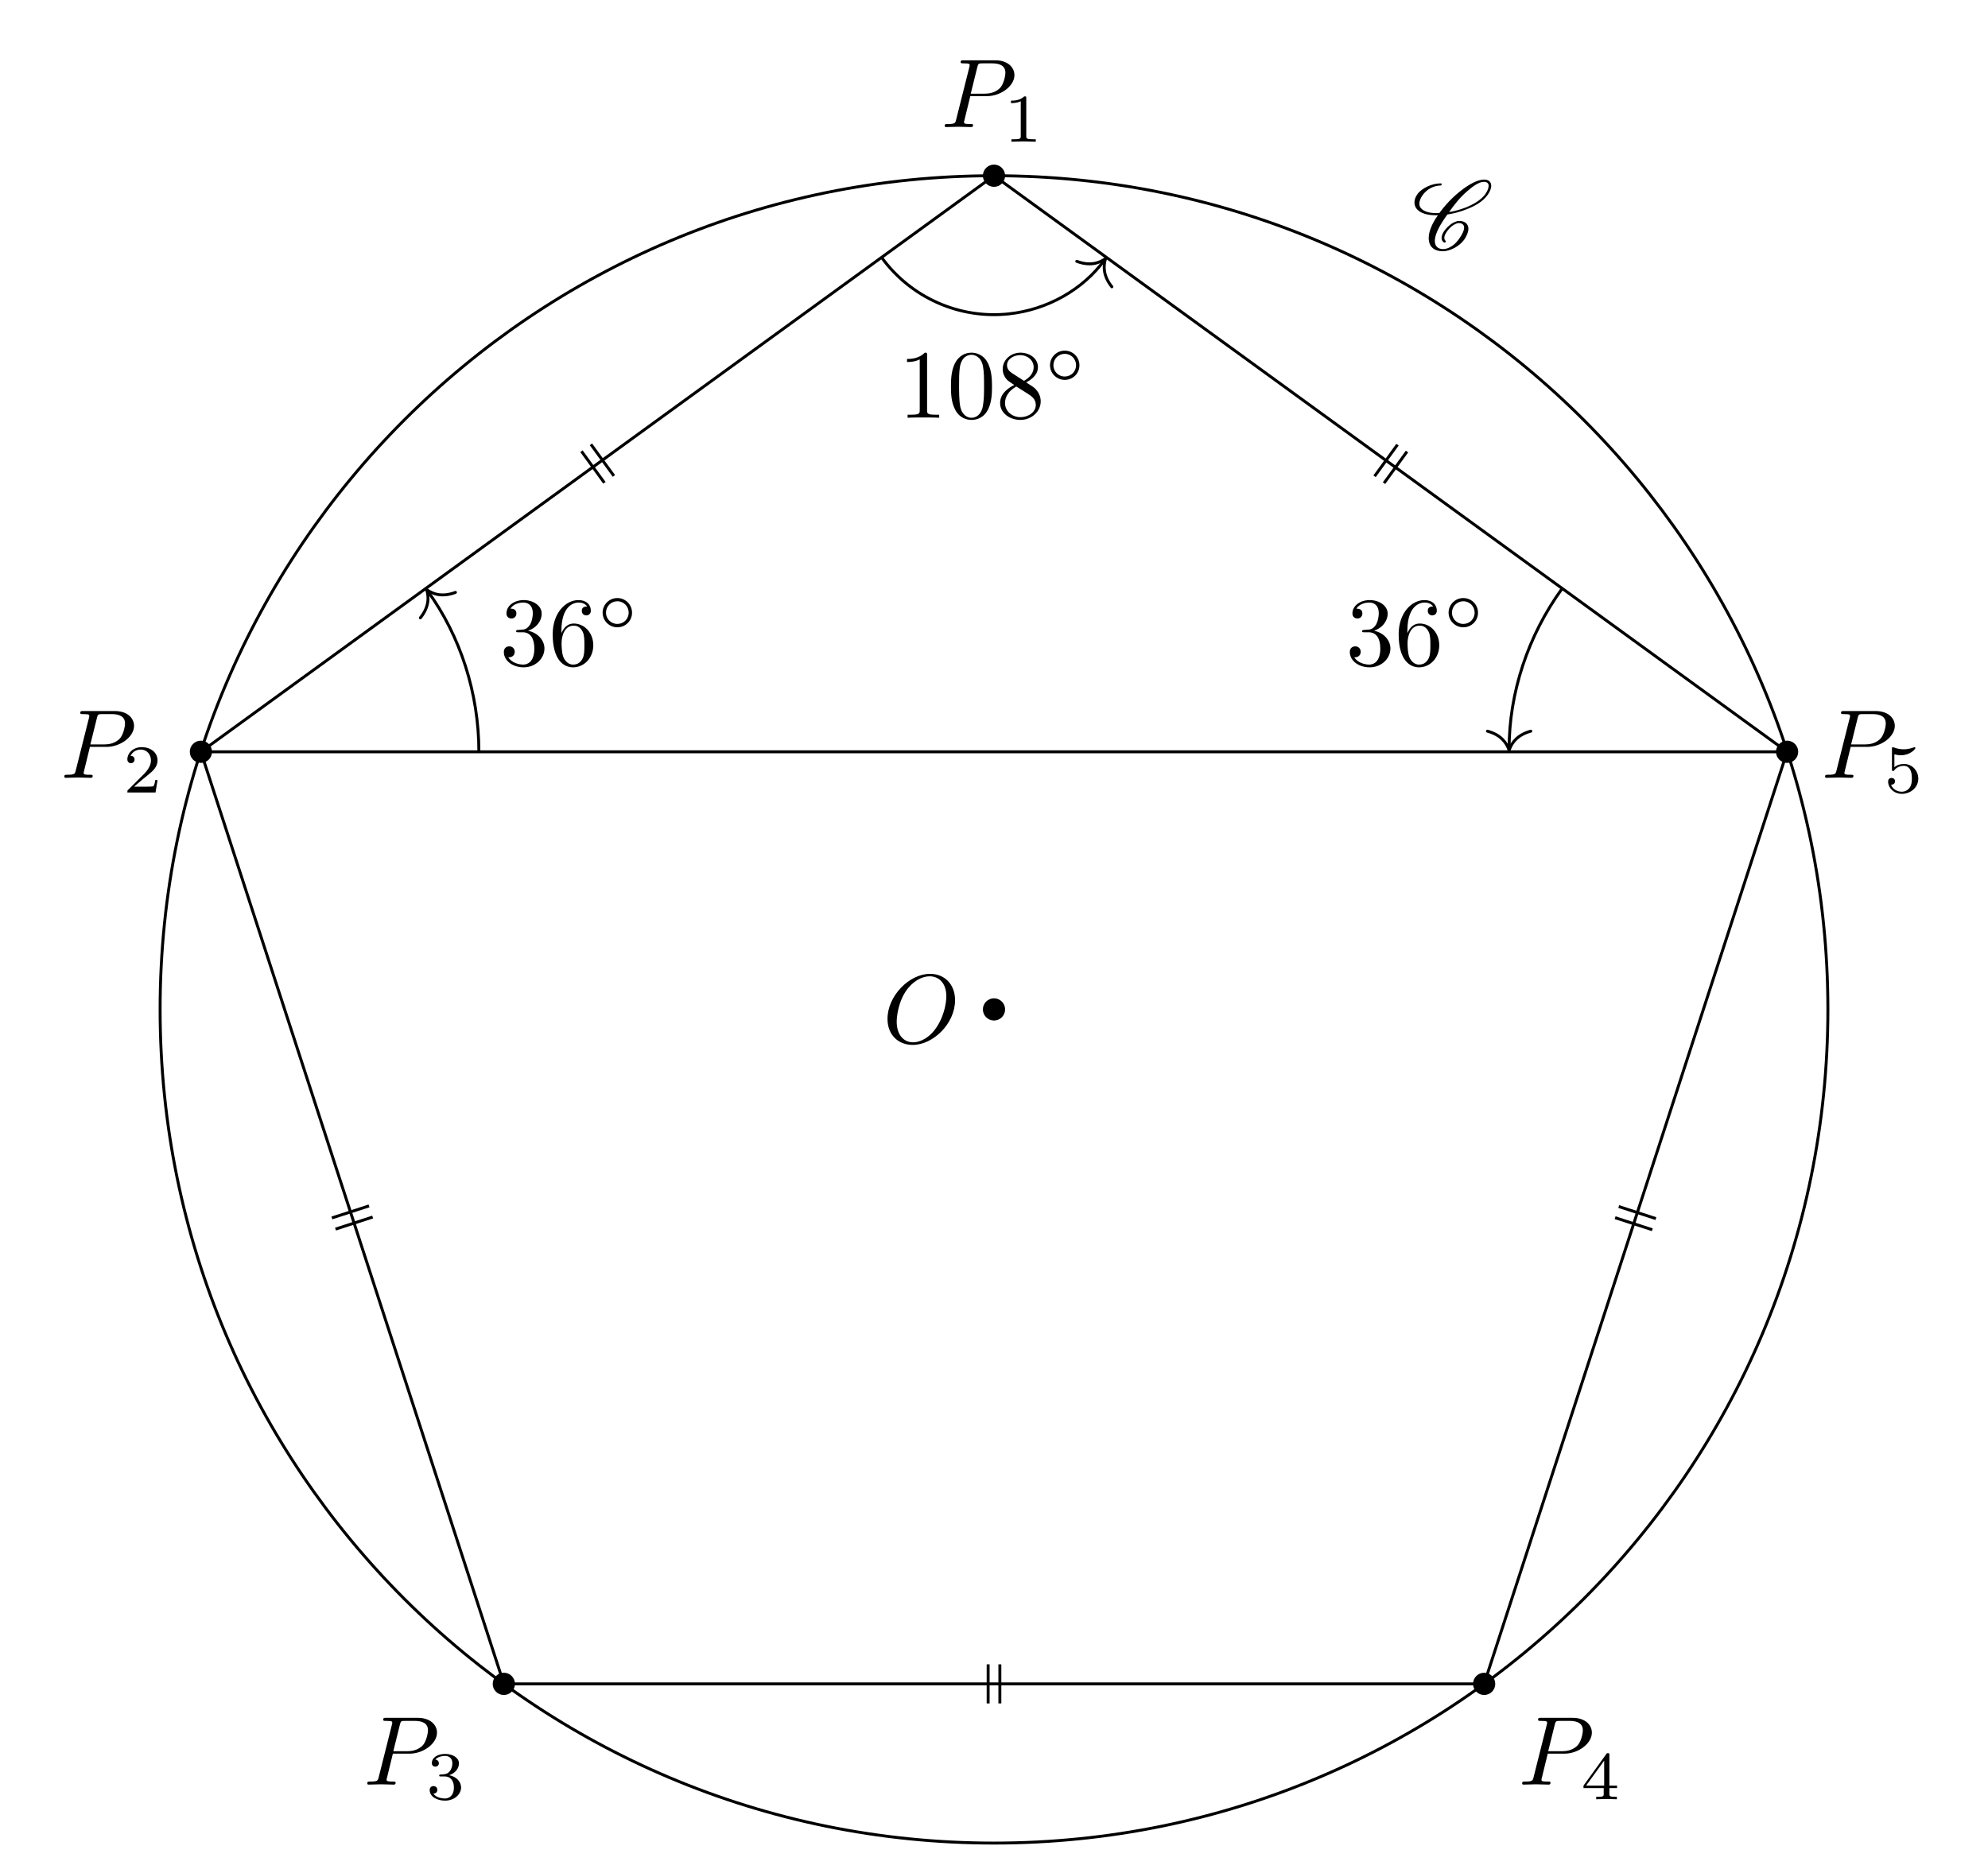
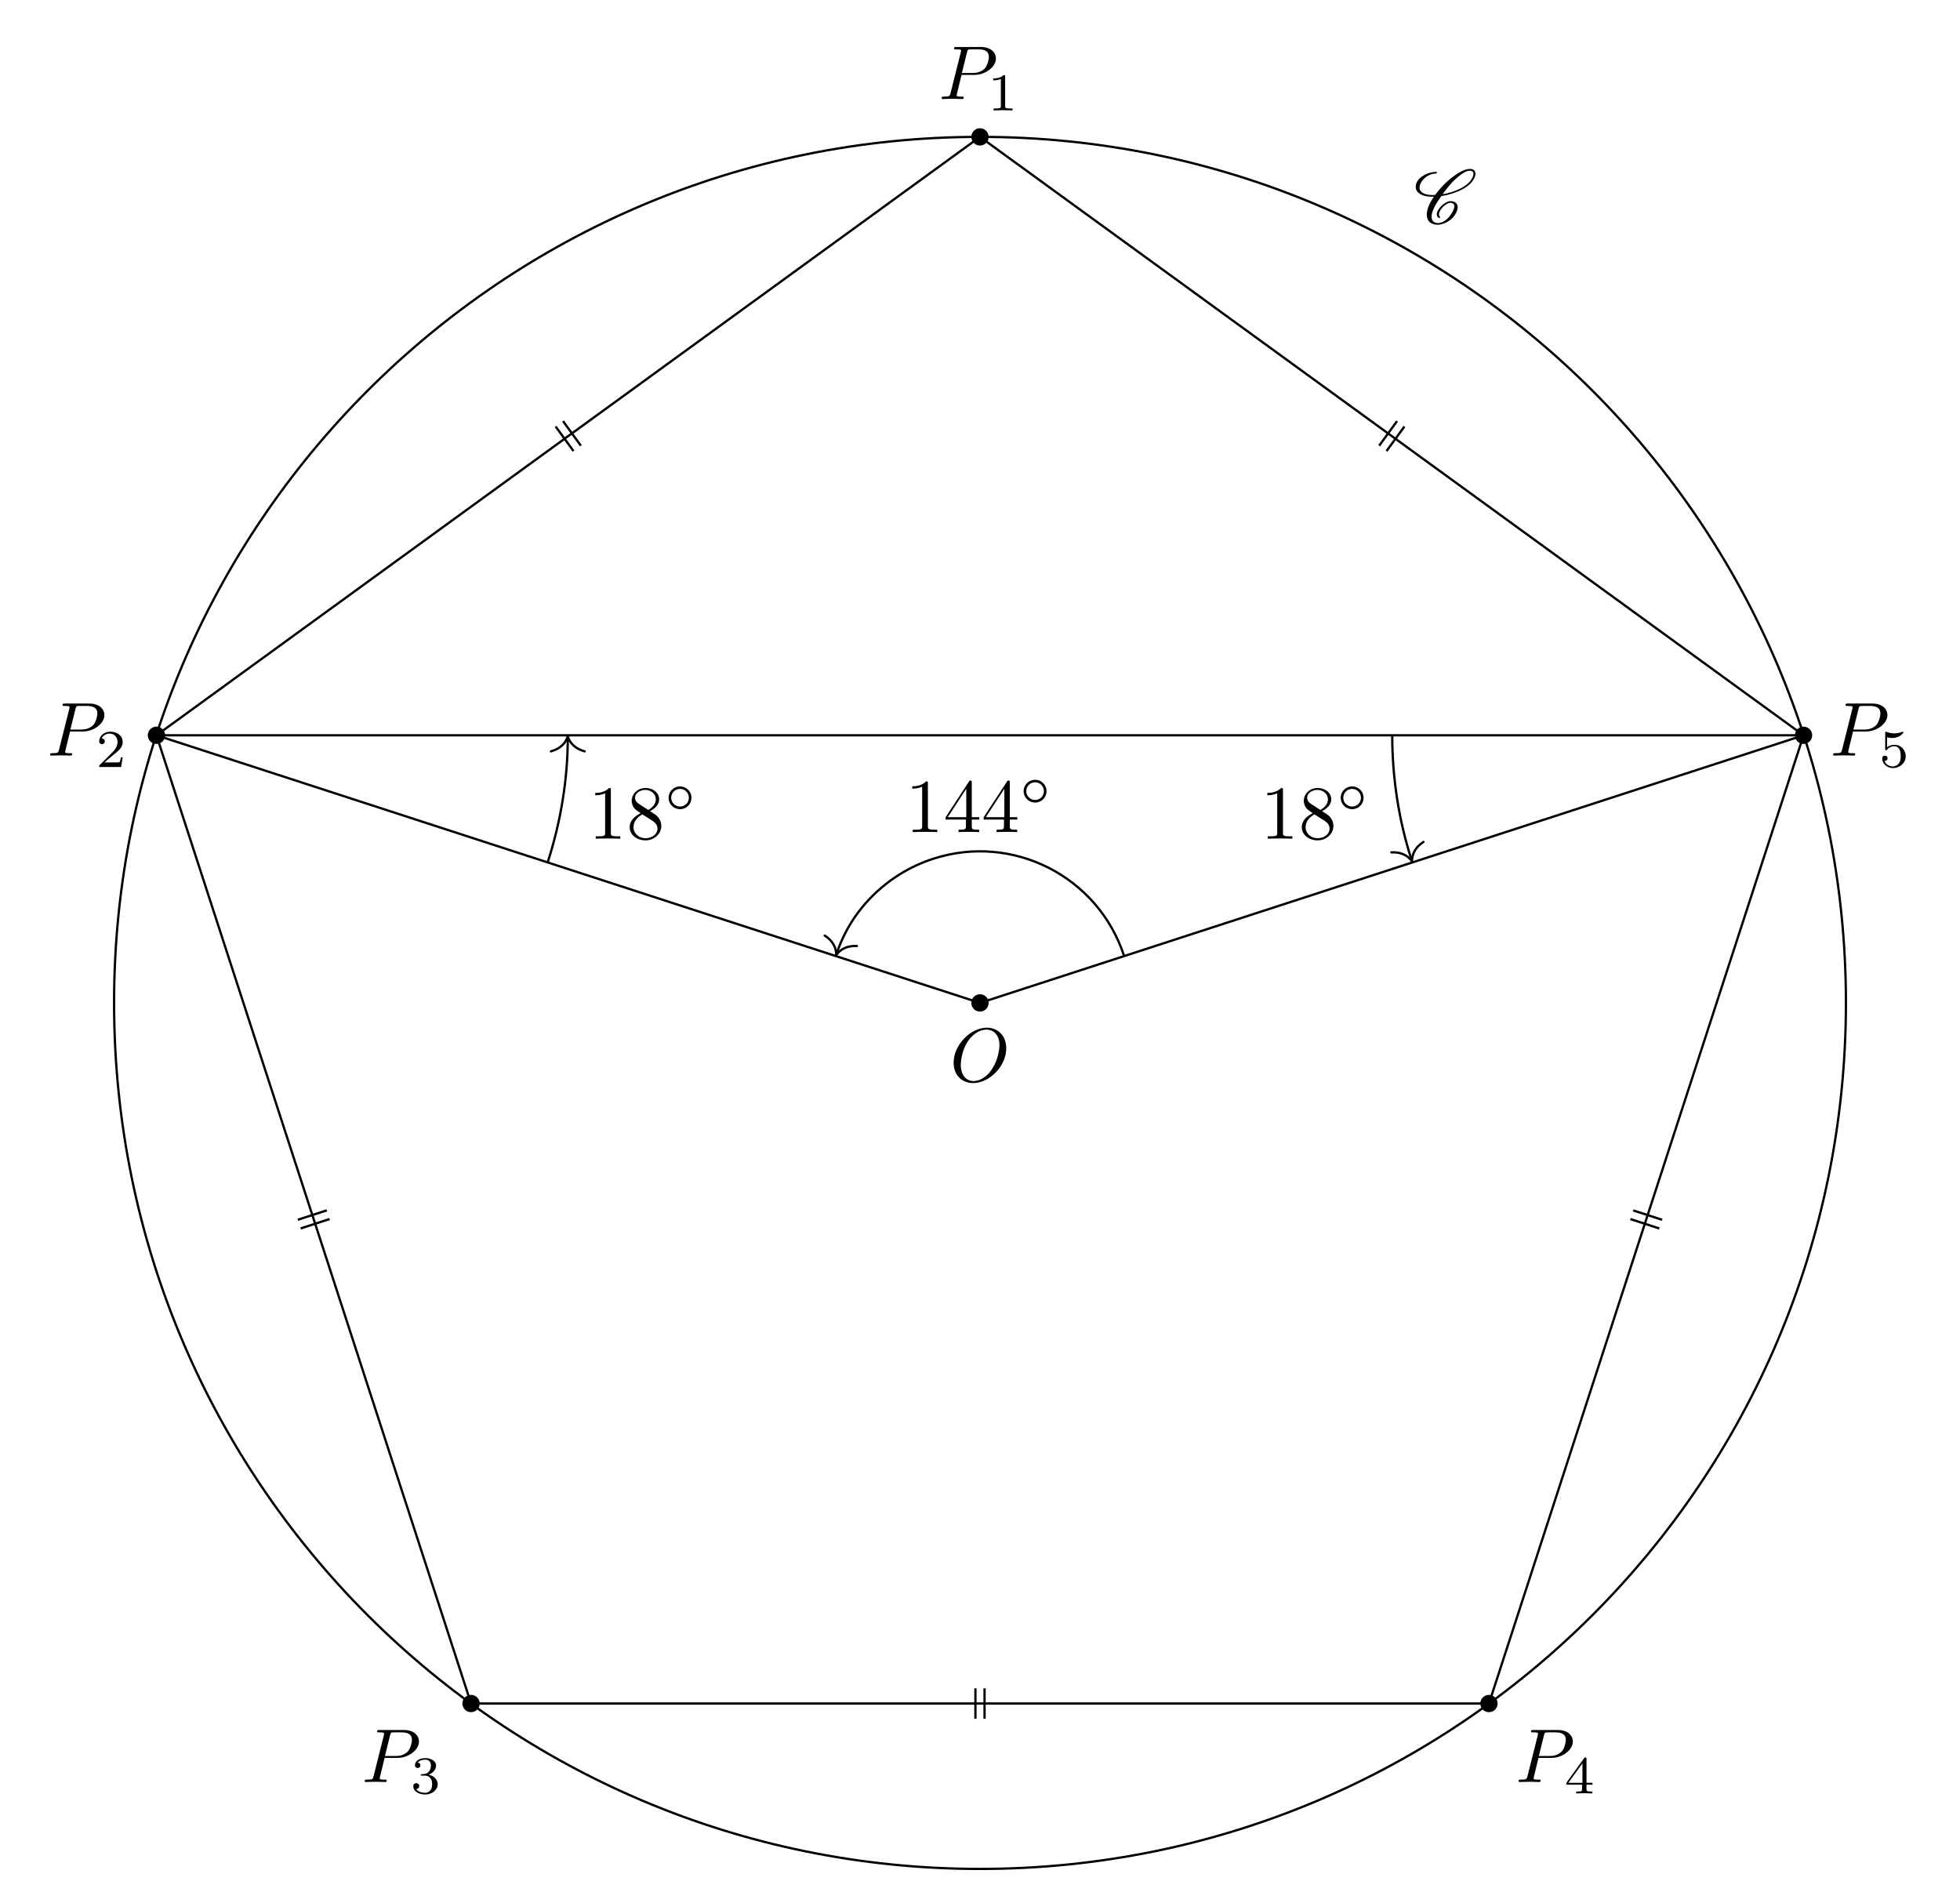
- <svg xmlns="http://www.w3.org/2000/svg" xmlns:xlink="http://www.w3.org/1999/xlink" width="202.734pt" height="190.988pt" viewBox="0 0 202.734 190.988">
+ <svg xmlns="http://www.w3.org/2000/svg" xmlns:xlink="http://www.w3.org/1999/xlink" width="256.652pt" height="247.681pt" viewBox="0 0 256.652 247.681">
  <defs>
    <g>
      <g id="glyph-0-0">
        <path d="M 7.375 -4.344 C 7.375 -5.953 6.312 -7.031 4.828 -7.031 C 2.688 -7.031 0.484 -4.766 0.484 -2.438 C 0.484 -0.781 1.609 0.219 3.047 0.219 C 5.156 0.219 7.375 -1.969 7.375 -4.344 Z M 3.094 -0.047 C 2.109 -0.047 1.422 -0.844 1.422 -2.156 C 1.422 -2.609 1.562 -4.062 2.328 -5.219 C 3.016 -6.266 3.984 -6.781 4.781 -6.781 C 5.594 -6.781 6.484 -6.219 6.484 -4.734 C 6.484 -4.016 6.219 -2.469 5.234 -1.234 C 4.75 -0.625 3.938 -0.047 3.094 -0.047 Z M 3.094 -0.047 " />
      </g>
      <g id="glyph-0-1">
        <path d="M 3.016 -3.156 L 4.719 -3.156 C 6.125 -3.156 7.516 -4.188 7.516 -5.297 C 7.516 -6.078 6.859 -6.812 5.547 -6.812 L 2.328 -6.812 C 2.141 -6.812 2.031 -6.812 2.031 -6.625 C 2.031 -6.5 2.109 -6.5 2.312 -6.5 C 2.438 -6.5 2.625 -6.484 2.734 -6.484 C 2.906 -6.453 2.953 -6.438 2.953 -6.312 C 2.953 -6.281 2.953 -6.25 2.922 -6.125 L 1.578 -0.781 C 1.484 -0.391 1.469 -0.312 0.672 -0.312 C 0.516 -0.312 0.406 -0.312 0.406 -0.125 C 0.406 0 0.516 0 0.547 0 C 0.828 0 1.531 -0.031 1.812 -0.031 C 2.031 -0.031 2.25 -0.016 2.453 -0.016 C 2.672 -0.016 2.891 0 3.094 0 C 3.172 0 3.297 0 3.297 -0.203 C 3.297 -0.312 3.203 -0.312 3.016 -0.312 C 2.656 -0.312 2.375 -0.312 2.375 -0.484 C 2.375 -0.547 2.391 -0.594 2.406 -0.656 Z M 3.734 -6.125 C 3.828 -6.469 3.844 -6.5 4.281 -6.5 L 5.234 -6.5 C 6.062 -6.5 6.594 -6.234 6.594 -5.547 C 6.594 -5.156 6.391 -4.297 6 -3.938 C 5.5 -3.484 4.906 -3.406 4.469 -3.406 L 3.062 -3.406 Z M 3.734 -6.125 " />
      </g>
      <g id="glyph-1-0">
        <path d="M 2.328 -4.438 C 2.328 -4.625 2.328 -4.625 2.125 -4.625 C 1.672 -4.188 1.047 -4.188 0.766 -4.188 L 0.766 -3.938 C 0.922 -3.938 1.391 -3.938 1.766 -4.125 L 1.766 -0.578 C 1.766 -0.344 1.766 -0.25 1.078 -0.25 L 0.812 -0.25 L 0.812 0 C 0.938 0 1.797 -0.031 2.047 -0.031 C 2.266 -0.031 3.141 0 3.297 0 L 3.297 -0.25 L 3.031 -0.25 C 2.328 -0.25 2.328 -0.344 2.328 -0.578 Z M 2.328 -4.438 " />
      </g>
      <g id="glyph-1-1">
        <path d="M 3.516 -1.266 L 3.281 -1.266 C 3.266 -1.109 3.188 -0.703 3.094 -0.641 C 3.047 -0.594 2.516 -0.594 2.406 -0.594 L 1.125 -0.594 C 1.859 -1.234 2.109 -1.438 2.516 -1.766 C 3.031 -2.172 3.516 -2.609 3.516 -3.266 C 3.516 -4.109 2.781 -4.625 1.891 -4.625 C 1.031 -4.625 0.438 -4.016 0.438 -3.375 C 0.438 -3.031 0.734 -2.984 0.812 -2.984 C 0.969 -2.984 1.172 -3.109 1.172 -3.359 C 1.172 -3.484 1.125 -3.734 0.766 -3.734 C 0.984 -4.219 1.453 -4.375 1.781 -4.375 C 2.484 -4.375 2.844 -3.828 2.844 -3.266 C 2.844 -2.656 2.406 -2.188 2.188 -1.938 L 0.516 -0.266 C 0.438 -0.203 0.438 -0.188 0.438 0 L 3.312 0 Z M 3.516 -1.266 " />
      </g>
      <g id="glyph-1-2">
        <path d="M 1.906 -2.328 C 2.453 -2.328 2.844 -1.953 2.844 -1.203 C 2.844 -0.344 2.328 -0.078 1.938 -0.078 C 1.656 -0.078 1.031 -0.156 0.75 -0.578 C 1.078 -0.578 1.156 -0.812 1.156 -0.969 C 1.156 -1.188 0.984 -1.344 0.766 -1.344 C 0.578 -1.344 0.375 -1.219 0.375 -0.938 C 0.375 -0.281 1.094 0.141 1.938 0.141 C 2.906 0.141 3.578 -0.516 3.578 -1.203 C 3.578 -1.75 3.141 -2.297 2.375 -2.453 C 3.094 -2.719 3.359 -3.234 3.359 -3.672 C 3.359 -4.219 2.734 -4.625 1.953 -4.625 C 1.188 -4.625 0.594 -4.25 0.594 -3.688 C 0.594 -3.453 0.75 -3.328 0.953 -3.328 C 1.172 -3.328 1.312 -3.484 1.312 -3.672 C 1.312 -3.875 1.172 -4.031 0.953 -4.047 C 1.203 -4.344 1.672 -4.422 1.938 -4.422 C 2.25 -4.422 2.688 -4.266 2.688 -3.672 C 2.688 -3.375 2.594 -3.047 2.406 -2.844 C 2.188 -2.578 1.984 -2.562 1.641 -2.531 C 1.469 -2.516 1.453 -2.516 1.422 -2.516 C 1.406 -2.516 1.344 -2.5 1.344 -2.422 C 1.344 -2.328 1.406 -2.328 1.531 -2.328 Z M 1.906 -2.328 " />
      </g>
      <g id="glyph-1-3">
        <path d="M 3.688 -1.141 L 3.688 -1.391 L 2.906 -1.391 L 2.906 -4.5 C 2.906 -4.641 2.906 -4.703 2.766 -4.703 C 2.672 -4.703 2.641 -4.703 2.578 -4.594 L 0.266 -1.391 L 0.266 -1.141 L 2.328 -1.141 L 2.328 -0.578 C 2.328 -0.328 2.328 -0.25 1.75 -0.25 L 1.562 -0.25 L 1.562 0 C 1.922 -0.016 2.359 -0.031 2.609 -0.031 C 2.875 -0.031 3.312 -0.016 3.672 0 L 3.672 -0.25 L 3.484 -0.25 C 2.906 -0.25 2.906 -0.328 2.906 -0.578 L 2.906 -1.141 Z M 2.375 -3.938 L 2.375 -1.391 L 0.531 -1.391 Z M 2.375 -3.938 " />
      </g>
      <g id="glyph-1-4">
        <path d="M 1.078 -3.891 C 1.438 -3.797 1.641 -3.797 1.75 -3.797 C 2.672 -3.797 3.219 -4.422 3.219 -4.531 C 3.219 -4.609 3.172 -4.625 3.141 -4.625 C 3.125 -4.625 3.109 -4.625 3.078 -4.609 C 2.906 -4.547 2.547 -4.406 2.031 -4.406 C 1.828 -4.406 1.469 -4.422 1.016 -4.594 C 0.938 -4.625 0.922 -4.625 0.922 -4.625 C 0.828 -4.625 0.828 -4.547 0.828 -4.438 L 0.828 -2.391 C 0.828 -2.266 0.828 -2.188 0.938 -2.188 C 1 -2.188 1.016 -2.188 1.078 -2.281 C 1.375 -2.656 1.812 -2.719 2.047 -2.719 C 2.469 -2.719 2.656 -2.391 2.688 -2.328 C 2.812 -2.094 2.859 -1.828 2.859 -1.422 C 2.859 -1.219 2.859 -0.812 2.641 -0.5 C 2.469 -0.25 2.172 -0.078 1.828 -0.078 C 1.375 -0.078 0.906 -0.328 0.734 -0.797 C 1 -0.781 1.141 -0.953 1.141 -1.141 C 1.141 -1.438 0.875 -1.484 0.781 -1.484 C 0.781 -1.484 0.438 -1.484 0.438 -1.109 C 0.438 -0.484 1.016 0.141 1.844 0.141 C 2.734 0.141 3.516 -0.516 3.516 -1.406 C 3.516 -2.188 2.922 -2.906 2.062 -2.906 C 1.75 -2.906 1.391 -2.844 1.078 -2.578 Z M 1.078 -3.891 " />
      </g>
      <g id="glyph-2-0">
        <path d="M 3.438 -0.875 C 3.359 -0.953 3.312 -1.047 3.312 -1.172 C 3.312 -1.328 3.375 -1.547 3.547 -1.781 C 3.703 -2.016 3.906 -2.25 4.172 -2.438 C 4.391 -2.578 4.609 -2.688 4.781 -2.688 C 5.125 -2.688 5.312 -2.516 5.328 -2.266 L 5.328 -2.219 C 5.328 -1.906 5.125 -1.516 4.828 -1.094 C 4.625 -0.812 4.391 -0.531 4.062 -0.328 C 3.766 -0.125 3.438 -0.031 3.203 -0.031 C 2.609 -0.031 2.344 -0.375 2.344 -0.859 L 2.344 -0.969 C 2.406 -1.719 2.969 -2.656 3.625 -3.562 C 4.234 -3.656 4.891 -3.812 5.578 -4.094 C 6.375 -4.391 7.25 -4.875 7.719 -5.547 C 7.953 -5.875 8.094 -6.203 8.094 -6.484 C 8.094 -6.531 8.094 -6.578 8.078 -6.625 C 8.031 -6.938 7.766 -7.125 7.375 -7.125 C 6.703 -7.125 5.828 -6.625 5.094 -6.062 C 4.172 -5.359 3.406 -4.531 2.812 -3.719 C 2.703 -3.703 2.594 -3.703 2.484 -3.703 C 1.766 -3.703 1.172 -3.875 0.891 -4.25 C 0.812 -4.359 0.766 -4.5 0.766 -4.672 C 0.766 -4.922 0.875 -5.219 1.094 -5.531 C 1.281 -5.797 1.562 -6.062 1.875 -6.234 C 2.25 -6.438 2.625 -6.516 2.938 -6.516 C 2.953 -6.516 2.984 -6.531 3 -6.547 C 3.016 -6.594 3.047 -6.625 3.047 -6.656 C 3.047 -6.703 3.016 -6.734 2.969 -6.734 C 2.562 -6.734 2.094 -6.656 1.594 -6.422 C 1.203 -6.234 0.797 -5.969 0.562 -5.625 C 0.344 -5.328 0.266 -5.031 0.266 -4.781 C 0.266 -4.531 0.359 -4.281 0.516 -4.109 C 0.922 -3.656 1.641 -3.484 2.438 -3.484 L 2.656 -3.484 C 2.078 -2.672 1.719 -1.844 1.719 -1.156 C 1.719 -1.078 1.719 -1 1.734 -0.938 C 1.797 -0.25 2.297 0.188 3.156 0.188 C 3.516 0.188 3.938 0.062 4.359 -0.156 C 4.75 -0.375 5.109 -0.672 5.344 -1 C 5.609 -1.391 5.766 -1.781 5.766 -2.109 C 5.766 -2.188 5.766 -2.25 5.734 -2.328 C 5.641 -2.703 5.297 -2.906 4.812 -2.906 C 4.578 -2.906 4.281 -2.766 4.031 -2.609 C 3.734 -2.391 3.484 -2.141 3.297 -1.875 C 3.125 -1.625 3.031 -1.375 3.031 -1.172 C 3.031 -0.984 3.109 -0.812 3.281 -0.703 C 3.297 -0.703 3.297 -0.703 3.312 -0.703 C 3.312 -0.703 3.344 -0.703 3.344 -0.703 L 3.422 -0.734 L 3.453 -0.75 C 3.453 -0.781 3.469 -0.781 3.469 -0.812 C 3.469 -0.844 3.453 -0.859 3.438 -0.875 Z M 3.453 -0.75 C 3.453 -0.766 3.469 -0.781 3.469 -0.812 C 3.469 -0.812 3.469 -0.828 3.453 -0.844 C 3.453 -0.844 3.453 -0.828 3.453 -0.75 Z M 7.344 -6.891 C 7.641 -6.891 7.797 -6.766 7.828 -6.562 L 7.828 -6.469 C 7.828 -6.234 7.703 -5.953 7.484 -5.625 C 7.047 -5.031 6.234 -4.562 5.469 -4.266 C 4.891 -4.047 4.328 -3.891 3.797 -3.812 C 4.312 -4.531 4.859 -5.25 5.609 -5.906 C 6.188 -6.422 6.844 -6.891 7.344 -6.891 Z M 7.344 -6.891 " />
      </g>
      <g id="glyph-3-0">
        <path d="M 2.938 -6.375 C 2.938 -6.625 2.938 -6.641 2.703 -6.641 C 2.078 -6 1.203 -6 0.891 -6 L 0.891 -5.688 C 1.094 -5.688 1.672 -5.688 2.188 -5.953 L 2.188 -0.781 C 2.188 -0.422 2.156 -0.312 1.266 -0.312 L 0.953 -0.312 L 0.953 0 C 1.297 -0.031 2.156 -0.031 2.562 -0.031 C 2.953 -0.031 3.828 -0.031 4.172 0 L 4.172 -0.312 L 3.859 -0.312 C 2.953 -0.312 2.938 -0.422 2.938 -0.781 Z M 2.938 -6.375 " />
      </g>
      <g id="glyph-3-1">
-         <path d="M 4.578 -3.188 C 4.578 -3.984 4.531 -4.781 4.188 -5.516 C 3.734 -6.484 2.906 -6.641 2.5 -6.641 C 1.891 -6.641 1.172 -6.375 0.75 -5.453 C 0.438 -4.766 0.391 -3.984 0.391 -3.188 C 0.391 -2.438 0.422 -1.547 0.844 -0.781 C 1.266 0.016 2 0.219 2.484 0.219 C 3.016 0.219 3.781 0.016 4.219 -0.938 C 4.531 -1.625 4.578 -2.406 4.578 -3.188 Z M 2.484 0 C 2.094 0 1.5 -0.25 1.328 -1.203 C 1.219 -1.797 1.219 -2.719 1.219 -3.312 C 1.219 -3.953 1.219 -4.609 1.297 -5.141 C 1.484 -6.328 2.234 -6.422 2.484 -6.422 C 2.812 -6.422 3.469 -6.234 3.656 -5.25 C 3.766 -4.688 3.766 -3.938 3.766 -3.312 C 3.766 -2.562 3.766 -1.891 3.656 -1.25 C 3.5 -0.297 2.938 0 2.484 0 Z M 2.484 0 " />
+         <path d="M 2.938 -1.641 L 2.938 -0.781 C 2.938 -0.422 2.906 -0.312 2.172 -0.312 L 1.969 -0.312 L 1.969 0 C 2.375 -0.031 2.891 -0.031 3.312 -0.031 C 3.734 -0.031 4.25 -0.031 4.672 0 L 4.672 -0.312 L 4.453 -0.312 C 3.719 -0.312 3.703 -0.422 3.703 -0.781 L 3.703 -1.641 L 4.688 -1.641 L 4.688 -1.953 L 3.703 -1.953 L 3.703 -6.484 C 3.703 -6.688 3.703 -6.75 3.531 -6.75 C 3.453 -6.75 3.422 -6.75 3.344 -6.625 L 0.281 -1.953 L 0.281 -1.641 Z M 2.984 -1.953 L 0.562 -1.953 L 2.984 -5.672 Z M 2.984 -1.953 " />
      </g>
      <g id="glyph-3-2">
        <path d="M 1.625 -4.562 C 1.172 -4.859 1.125 -5.188 1.125 -5.359 C 1.125 -5.969 1.781 -6.391 2.484 -6.391 C 3.203 -6.391 3.844 -5.875 3.844 -5.156 C 3.844 -4.578 3.453 -4.109 2.859 -3.766 Z M 3.078 -3.609 C 3.797 -3.984 4.281 -4.5 4.281 -5.156 C 4.281 -6.078 3.406 -6.641 2.5 -6.641 C 1.5 -6.641 0.688 -5.906 0.688 -4.969 C 0.688 -4.797 0.703 -4.344 1.125 -3.875 C 1.234 -3.766 1.609 -3.516 1.859 -3.344 C 1.281 -3.047 0.422 -2.5 0.422 -1.5 C 0.422 -0.453 1.438 0.219 2.484 0.219 C 3.609 0.219 4.562 -0.609 4.562 -1.672 C 4.562 -2.031 4.453 -2.484 4.062 -2.906 C 3.875 -3.109 3.719 -3.203 3.078 -3.609 Z M 2.078 -3.188 L 3.312 -2.406 C 3.594 -2.219 4.062 -1.922 4.062 -1.312 C 4.062 -0.578 3.312 -0.062 2.5 -0.062 C 1.641 -0.062 0.922 -0.672 0.922 -1.5 C 0.922 -2.078 1.234 -2.719 2.078 -3.188 Z M 2.078 -3.188 " />
-       </g>
-       <g id="glyph-3-3">
-         <path d="M 2.891 -3.516 C 3.703 -3.781 4.281 -4.469 4.281 -5.266 C 4.281 -6.078 3.406 -6.641 2.453 -6.641 C 1.453 -6.641 0.688 -6.047 0.688 -5.281 C 0.688 -4.953 0.906 -4.766 1.203 -4.766 C 1.5 -4.766 1.703 -4.984 1.703 -5.281 C 1.703 -5.766 1.234 -5.766 1.094 -5.766 C 1.391 -6.266 2.047 -6.391 2.406 -6.391 C 2.828 -6.391 3.375 -6.172 3.375 -5.281 C 3.375 -5.156 3.344 -4.578 3.094 -4.141 C 2.797 -3.656 2.453 -3.625 2.203 -3.625 C 2.125 -3.609 1.891 -3.594 1.812 -3.594 C 1.734 -3.578 1.672 -3.562 1.672 -3.469 C 1.672 -3.359 1.734 -3.359 1.906 -3.359 L 2.344 -3.359 C 3.156 -3.359 3.531 -2.688 3.531 -1.703 C 3.531 -0.344 2.844 -0.062 2.406 -0.062 C 1.969 -0.062 1.219 -0.234 0.875 -0.812 C 1.219 -0.766 1.531 -0.984 1.531 -1.359 C 1.531 -1.719 1.266 -1.922 0.984 -1.922 C 0.734 -1.922 0.422 -1.781 0.422 -1.344 C 0.422 -0.438 1.344 0.219 2.438 0.219 C 3.656 0.219 4.562 -0.688 4.562 -1.703 C 4.562 -2.516 3.922 -3.297 2.891 -3.516 Z M 2.891 -3.516 " />
-       </g>
-       <g id="glyph-3-4">
-         <path d="M 1.312 -3.266 L 1.312 -3.516 C 1.312 -6.031 2.547 -6.391 3.062 -6.391 C 3.297 -6.391 3.719 -6.328 3.938 -5.984 C 3.781 -5.984 3.391 -5.984 3.391 -5.547 C 3.391 -5.234 3.625 -5.078 3.844 -5.078 C 4 -5.078 4.312 -5.172 4.312 -5.562 C 4.312 -6.156 3.875 -6.641 3.047 -6.641 C 1.766 -6.641 0.422 -5.359 0.422 -3.156 C 0.422 -0.484 1.578 0.219 2.5 0.219 C 3.609 0.219 4.562 -0.719 4.562 -2.031 C 4.562 -3.297 3.672 -4.25 2.562 -4.25 C 1.891 -4.25 1.516 -3.75 1.312 -3.266 Z M 2.5 -0.062 C 1.875 -0.062 1.578 -0.656 1.516 -0.812 C 1.328 -1.281 1.328 -2.078 1.328 -2.25 C 1.328 -3.031 1.656 -4.031 2.547 -4.031 C 2.719 -4.031 3.172 -4.031 3.484 -3.406 C 3.656 -3.047 3.656 -2.531 3.656 -2.047 C 3.656 -1.562 3.656 -1.062 3.484 -0.703 C 3.188 -0.109 2.734 -0.062 2.5 -0.062 Z M 2.5 -0.062 " />
      </g>
      <g id="glyph-4-0">
        <path d="M 3.531 -1.734 C 3.531 -2.578 2.859 -3.234 2.031 -3.234 C 1.203 -3.234 0.531 -2.562 0.531 -1.75 C 0.531 -0.906 1.219 -0.25 2.031 -0.25 C 2.875 -0.25 3.531 -0.922 3.531 -1.734 Z M 2.031 -0.594 C 1.375 -0.594 0.875 -1.125 0.875 -1.734 C 0.875 -2.391 1.391 -2.906 2.031 -2.906 C 2.688 -2.906 3.188 -2.375 3.188 -1.75 C 3.188 -1.094 2.672 -0.594 2.031 -0.594 Z M 2.031 -0.594 " />
      </g>
    </g>
    <clipPath id="clip-0">
-       <path clip-rule="nonzero" d="M 12 13 L 191 13 L 191 190.988 L 12 190.988 Z M 12 13 " />
+       <path clip-rule="nonzero" d="M 10 13 L 246 13 L 246 247.68 L 10 247.68 Z M 10 13 " />
    </clipPath>
  </defs>
-   <path fill-rule="nonzero" fill="rgb(0%, 0%, 0%)" fill-opacity="1" d="M 102.5 102.965 C 102.5 102.34 101.992 101.832 101.367 101.832 C 100.742 101.832 100.234 102.34 100.234 102.965 C 100.234 103.59 100.742 104.098 101.367 104.098 C 101.992 104.098 102.5 103.59 102.5 102.965 Z M 102.5 102.965 " />
-   <path fill-rule="nonzero" fill="rgb(0%, 0%, 0%)" fill-opacity="1" d="M 102.5 17.926 C 102.5 17.297 101.992 16.789 101.367 16.789 C 100.742 16.789 100.234 17.297 100.234 17.926 C 100.234 18.551 100.742 19.059 101.367 19.059 C 101.992 19.059 102.5 18.551 102.5 17.926 Z M 102.5 17.926 " />
-   <path fill-rule="nonzero" fill="rgb(0%, 0%, 0%)" fill-opacity="1" d="M 21.621 76.688 C 21.621 76.059 21.113 75.551 20.488 75.551 C 19.863 75.551 19.355 76.059 19.355 76.688 C 19.355 77.312 19.863 77.82 20.488 77.82 C 21.113 77.82 21.621 77.312 21.621 76.688 Z M 21.621 76.688 " />
-   <path fill-rule="nonzero" fill="rgb(0%, 0%, 0%)" fill-opacity="1" d="M 52.516 171.766 C 52.516 171.137 52.008 170.629 51.383 170.629 C 50.754 170.629 50.246 171.137 50.246 171.766 C 50.246 172.391 50.754 172.898 51.383 172.898 C 52.008 172.898 52.516 172.391 52.516 171.766 Z M 52.516 171.766 " />
-   <path fill-rule="nonzero" fill="rgb(0%, 0%, 0%)" fill-opacity="1" d="M 152.484 171.766 C 152.484 171.137 151.98 170.629 151.352 170.629 C 150.727 170.629 150.219 171.137 150.219 171.766 C 150.219 172.391 150.727 172.898 151.352 172.898 C 151.98 172.898 152.484 172.391 152.484 171.766 Z M 152.484 171.766 " />
-   <path fill-rule="nonzero" fill="rgb(0%, 0%, 0%)" fill-opacity="1" d="M 183.379 76.688 C 183.379 76.059 182.871 75.551 182.246 75.551 C 181.621 75.551 181.113 76.059 181.113 76.688 C 181.113 77.312 181.621 77.82 182.246 77.82 C 182.871 77.82 183.379 77.312 183.379 76.688 Z M 183.379 76.688 " />
-   <path fill="none" stroke-width="0.299" stroke-linecap="butt" stroke-linejoin="miter" stroke="rgb(0%, 0%, 0%)" stroke-opacity="1" stroke-miterlimit="10" d="M 0 85.039 L -80.879 26.277 L -49.984 -68.801 L 49.985 -68.801 L 80.879 26.277 Z M 0 85.039 " transform="matrix(1, 0, 0, -1, 101.367, 102.965)" />
-   <path fill="none" stroke-width="0.299" stroke-linecap="butt" stroke-linejoin="miter" stroke="rgb(0%, 0%, 0%)" stroke-opacity="1" stroke-miterlimit="10" d="M -80.879 26.277 L 80.879 26.277 " transform="matrix(1, 0, 0, -1, 101.367, 102.965)" />
+   <path fill-rule="nonzero" fill="rgb(0%, 0%, 0%)" fill-opacity="1" d="M 129.461 131.312 C 129.461 130.684 128.953 130.176 128.324 130.176 C 127.699 130.176 127.191 130.684 127.191 131.312 C 127.191 131.938 127.699 132.445 128.324 132.445 C 128.953 132.445 129.461 131.938 129.461 131.312 Z M 129.461 131.312 " />
+   <path fill-rule="nonzero" fill="rgb(0%, 0%, 0%)" fill-opacity="1" d="M 129.461 17.922 C 129.461 17.297 128.953 16.789 128.324 16.789 C 127.699 16.789 127.191 17.297 127.191 17.922 C 127.191 18.551 127.699 19.059 128.324 19.059 C 128.953 19.059 129.461 18.551 129.461 17.922 Z M 129.461 17.922 " />
+   <path fill-rule="nonzero" fill="rgb(0%, 0%, 0%)" fill-opacity="1" d="M 21.621 96.273 C 21.621 95.645 21.113 95.137 20.488 95.137 C 19.859 95.137 19.352 95.645 19.352 96.273 C 19.352 96.898 19.859 97.406 20.488 97.406 C 21.113 97.406 21.621 96.898 21.621 96.273 Z M 21.621 96.273 " />
+   <path fill-rule="nonzero" fill="rgb(0%, 0%, 0%)" fill-opacity="1" d="M 62.812 223.043 C 62.812 222.418 62.305 221.91 61.68 221.91 C 61.051 221.91 60.547 222.418 60.547 223.043 C 60.547 223.668 61.051 224.176 61.68 224.176 C 62.305 224.176 62.812 223.668 62.812 223.043 Z M 62.812 223.043 " />
+   <path fill-rule="nonzero" fill="rgb(0%, 0%, 0%)" fill-opacity="1" d="M 196.105 223.043 C 196.105 222.418 195.598 221.91 194.973 221.91 C 194.348 221.91 193.84 222.418 193.84 223.043 C 193.84 223.668 194.348 224.176 194.973 224.176 C 195.598 224.176 196.105 223.668 196.105 223.043 Z M 196.105 223.043 " />
+   <path fill-rule="nonzero" fill="rgb(0%, 0%, 0%)" fill-opacity="1" d="M 237.297 96.273 C 237.297 95.645 236.789 95.137 236.164 95.137 C 235.539 95.137 235.031 95.645 235.031 96.273 C 235.031 96.898 235.539 97.406 236.164 97.406 C 236.789 97.406 237.297 96.898 237.297 96.273 Z M 237.297 96.273 " />
+   <path fill="none" stroke-width="0.299" stroke-linecap="butt" stroke-linejoin="miter" stroke="rgb(0%, 0%, 0%)" stroke-opacity="1" stroke-miterlimit="10" d="M -0.002 113.389 L -107.838 35.038 L -66.646 -91.732 L 66.647 -91.732 L 107.838 35.038 Z M -0.002 113.389 " transform="matrix(1, 0, 0, -1, 128.326, 131.311)" />
+   <path fill="none" stroke-width="0.299" stroke-linecap="butt" stroke-linejoin="miter" stroke="rgb(0%, 0%, 0%)" stroke-opacity="1" stroke-miterlimit="10" d="M -107.838 35.038 L 107.838 35.038 " transform="matrix(1, 0, 0, -1, 128.326, 131.311)" />
+   <path fill="none" stroke-width="0.299" stroke-linecap="butt" stroke-linejoin="miter" stroke="rgb(0%, 0%, 0%)" stroke-opacity="1" stroke-miterlimit="10" d="M -0.002 -0.002 L -107.838 35.038 " transform="matrix(1, 0, 0, -1, 128.326, 131.311)" />
+   <path fill="none" stroke-width="0.299" stroke-linecap="butt" stroke-linejoin="miter" stroke="rgb(0%, 0%, 0%)" stroke-opacity="1" stroke-miterlimit="10" d="M -0.002 -0.002 L 107.838 35.038 " transform="matrix(1, 0, 0, -1, 128.326, 131.311)" />
  <g clip-path="url(#clip-0)">
-     <path fill="none" stroke-width="0.299" stroke-linecap="butt" stroke-linejoin="miter" stroke="rgb(0%, 0%, 0%)" stroke-opacity="1" stroke-miterlimit="10" d="M 85.039 0 C 85.039 46.969 46.969 85.039 0 85.039 C -46.969 85.039 -85.039 46.969 -85.039 0 C -85.039 -46.969 -46.969 -85.039 0 -85.039 C 46.969 -85.039 85.039 -46.969 85.039 0 Z M 85.039 0 " transform="matrix(1, 0, 0, -1, 101.367, 102.965)" />
+     <path fill="none" stroke-width="0.299" stroke-linecap="butt" stroke-linejoin="miter" stroke="rgb(0%, 0%, 0%)" stroke-opacity="1" stroke-miterlimit="10" d="M 113.389 -0.002 C 113.389 62.623 62.623 113.389 -0.002 113.389 C -62.623 113.389 -113.388 62.623 -113.388 -0.002 C -113.388 -62.623 -62.623 -113.388 -0.002 -113.388 C 62.623 -113.388 113.389 -62.623 113.389 -0.002 Z M 113.389 -0.002 " transform="matrix(1, 0, 0, -1, 128.326, 131.311)" />
  </g>
  <g fill="rgb(0%, 0%, 0%)" fill-opacity="1">
-     <use xlink:href="#glyph-0-0" x="90.022" y="106.368" />
+     <use xlink:href="#glyph-0-0" x="124.388" y="141.588" />
  </g>
  <g fill="rgb(0%, 0%, 0%)" fill-opacity="1">
-     <use xlink:href="#glyph-0-1" x="95.934" y="12.962" />
+     <use xlink:href="#glyph-0-1" x="122.893" y="12.962" />
  </g>
  <g fill="rgb(0%, 0%, 0%)" fill-opacity="1">
-     <use xlink:href="#glyph-1-0" x="102.33" y="14.456" />
+     <use xlink:href="#glyph-1-0" x="129.29" y="14.456" />
  </g>
  <g fill="rgb(0%, 0%, 0%)" fill-opacity="1">
-     <use xlink:href="#glyph-0-1" x="6.154" y="79.342" />
+     <use xlink:href="#glyph-0-1" x="6.154" y="98.929" />
  </g>
  <g fill="rgb(0%, 0%, 0%)" fill-opacity="1">
-     <use xlink:href="#glyph-1-1" x="12.55" y="80.837" />
+     <use xlink:href="#glyph-1-1" x="12.55" y="100.424" />
  </g>
  <g fill="rgb(0%, 0%, 0%)" fill-opacity="1">
-     <use xlink:href="#glyph-0-1" x="37.048" y="182.04" />
+     <use xlink:href="#glyph-0-1" x="47.345" y="233.32" />
  </g>
  <g fill="rgb(0%, 0%, 0%)" fill-opacity="1">
-     <use xlink:href="#glyph-1-2" x="43.444" y="183.534" />
+     <use xlink:href="#glyph-1-2" x="53.741" y="234.814" />
  </g>
  <g fill="rgb(0%, 0%, 0%)" fill-opacity="1">
-     <use xlink:href="#glyph-0-1" x="154.821" y="182.04" />
+     <use xlink:href="#glyph-0-1" x="198.442" y="233.32" />
  </g>
  <g fill="rgb(0%, 0%, 0%)" fill-opacity="1">
-     <use xlink:href="#glyph-1-3" x="161.217" y="183.534" />
+     <use xlink:href="#glyph-1-3" x="204.838" y="234.814" />
  </g>
  <g fill="rgb(0%, 0%, 0%)" fill-opacity="1">
-     <use xlink:href="#glyph-0-1" x="185.714" y="79.342" />
+     <use xlink:href="#glyph-0-1" x="239.633" y="98.929" />
  </g>
  <g fill="rgb(0%, 0%, 0%)" fill-opacity="1">
-     <use xlink:href="#glyph-1-4" x="192.11" y="80.837" />
+     <use xlink:href="#glyph-1-4" x="246.029" y="100.424" />
  </g>
-   <path fill="none" stroke-width="0.299" stroke-linecap="butt" stroke-linejoin="miter" stroke="rgb(0%, 0%, 0%)" stroke-opacity="1" stroke-miterlimit="10" d="M -39.73 53.715 L -42.07 56.938 M -38.762 54.418 L -41.105 57.641 " transform="matrix(1, 0, 0, -1, 101.367, 102.965)" />
-   <path fill="none" stroke-width="0.299" stroke-linecap="butt" stroke-linejoin="miter" stroke="rgb(0%, 0%, 0%)" stroke-opacity="1" stroke-miterlimit="10" d="M -63.363 -21.18 L -67.152 -22.41 M -63.734 -20.043 L -67.523 -21.273 " transform="matrix(1, 0, 0, -1, 101.367, 102.965)" />
-   <path fill="none" stroke-width="0.299" stroke-linecap="butt" stroke-linejoin="miter" stroke="rgb(0%, 0%, 0%)" stroke-opacity="1" stroke-miterlimit="10" d="M 0.598 -66.808 L 0.598 -70.793 M -0.597 -66.808 L -0.597 -70.793 " transform="matrix(1, 0, 0, -1, 101.367, 102.965)" />
-   <path fill="none" stroke-width="0.299" stroke-linecap="butt" stroke-linejoin="miter" stroke="rgb(0%, 0%, 0%)" stroke-opacity="1" stroke-miterlimit="10" d="M 63.711 -20.109 L 67.5 -21.34 M 63.34 -21.246 L 67.133 -22.476 " transform="matrix(1, 0, 0, -1, 101.367, 102.965)" />
-   <path fill="none" stroke-width="0.299" stroke-linecap="butt" stroke-linejoin="miter" stroke="rgb(0%, 0%, 0%)" stroke-opacity="1" stroke-miterlimit="10" d="M 38.809 54.383 L 41.149 57.606 M 39.774 53.68 L 42.117 56.903 " transform="matrix(1, 0, 0, -1, 101.367, 102.965)" />
+   <path fill="none" stroke-width="0.299" stroke-linecap="butt" stroke-linejoin="miter" stroke="rgb(0%, 0%, 0%)" stroke-opacity="1" stroke-miterlimit="10" d="M -53.228 72.252 L -55.572 75.475 M -52.264 72.956 L -54.603 76.178 " transform="matrix(1, 0, 0, -1, 128.326, 131.311)" />
+   <path fill="none" stroke-width="0.299" stroke-linecap="butt" stroke-linejoin="miter" stroke="rgb(0%, 0%, 0%)" stroke-opacity="1" stroke-miterlimit="10" d="M -85.166 -28.298 L -88.955 -29.529 M -85.533 -27.158 L -89.326 -28.392 " transform="matrix(1, 0, 0, -1, 128.326, 131.311)" />
+   <path fill="none" stroke-width="0.299" stroke-linecap="butt" stroke-linejoin="miter" stroke="rgb(0%, 0%, 0%)" stroke-opacity="1" stroke-miterlimit="10" d="M 0.596 -89.74 L 0.596 -93.724 M -0.599 -89.74 L -0.599 -93.724 " transform="matrix(1, 0, 0, -1, 128.326, 131.311)" />
+   <path fill="none" stroke-width="0.299" stroke-linecap="butt" stroke-linejoin="miter" stroke="rgb(0%, 0%, 0%)" stroke-opacity="1" stroke-miterlimit="10" d="M 85.529 -27.166 L 89.322 -28.396 M 85.162 -28.302 L 88.951 -29.533 " transform="matrix(1, 0, 0, -1, 128.326, 131.311)" />
+   <path fill="none" stroke-width="0.299" stroke-linecap="butt" stroke-linejoin="miter" stroke="rgb(0%, 0%, 0%)" stroke-opacity="1" stroke-miterlimit="10" d="M 52.268 72.952 L 54.608 76.174 M 53.233 72.249 L 55.576 75.471 " transform="matrix(1, 0, 0, -1, 128.326, 131.311)" />
  <g fill="rgb(0%, 0%, 0%)" fill-opacity="1">
-     <use xlink:href="#glyph-2-0" x="143.979" y="25.441" />
+     <use xlink:href="#glyph-2-0" x="185.111" y="29.239" />
  </g>
-   <path fill="none" stroke-width="0.299" stroke-linecap="butt" stroke-linejoin="miter" stroke="rgb(0%, 0%, 0%)" stroke-opacity="1" stroke-miterlimit="10" d="M -11.465 76.711 C -8.492 72.613 -3.554 70.414 1.481 70.945 C 5.477 71.363 9.106 73.461 11.289 76.469 " transform="matrix(1, 0, 0, -1, 101.367, 102.965)" />
-   <path fill="none" stroke-width="0.299" stroke-linecap="round" stroke-linejoin="round" stroke="rgb(0%, 0%, 0%)" stroke-opacity="1" stroke-miterlimit="10" d="M -1.953 2.212 C -1.596 0.883 -0.8 0.259 0.001 0 C -0.801 -0.259 -1.596 -0.885 -1.951 -2.21 " transform="matrix(0.58777, -0.809, -0.809, -0.58777, 112.7457, 26.37613)" />
+   <path fill="none" stroke-width="0.299" stroke-linecap="butt" stroke-linejoin="miter" stroke="rgb(0%, 0%, 0%)" stroke-opacity="1" stroke-miterlimit="10" d="M 18.873 6.131 C 15.486 16.553 4.291 22.256 -6.131 18.87 C -12.17 16.909 -16.908 12.17 -18.779 6.416 " transform="matrix(1, 0, 0, -1, 128.326, 131.311)" />
+   <path fill="none" stroke-width="0.299" stroke-linecap="round" stroke-linejoin="round" stroke="rgb(0%, 0%, 0%)" stroke-opacity="1" stroke-miterlimit="10" d="M -1.953 2.211 C -1.596 0.885 -0.8 0.257 0.002 -0 C -0.802 -0.257 -1.596 -0.885 -1.953 -2.213 " transform="matrix(-0.30899, 0.95107, 0.95107, 0.30899, 109.5008, 125.0374)" />
  <g fill="rgb(0%, 0%, 0%)" fill-opacity="1">
-     <use xlink:href="#glyph-3-0" x="91.605" y="42.615" />
-     <use xlink:href="#glyph-3-1" x="96.586" y="42.615" />
-     <use xlink:href="#glyph-3-2" x="101.568" y="42.615" />
+     <use xlink:href="#glyph-3-0" x="118.564" y="108.946" />
+     <use xlink:href="#glyph-3-1" x="123.545" y="108.946" />
+     <use xlink:href="#glyph-3-1" x="128.527" y="108.946" />
  </g>
  <g fill="rgb(0%, 0%, 0%)" fill-opacity="1">
-     <use xlink:href="#glyph-4-0" x="106.549" y="39" />
+     <use xlink:href="#glyph-4-0" x="133.508" y="105.331" />
  </g>
-   <path fill="none" stroke-width="0.299" stroke-linecap="butt" stroke-linejoin="miter" stroke="rgb(0%, 0%, 0%)" stroke-opacity="1" stroke-miterlimit="10" d="M -52.531 26.277 C -52.531 32.266 -54.429 38.098 -57.769 42.699 " transform="matrix(1, 0, 0, -1, 101.367, 102.965)" />
-   <path fill="none" stroke-width="0.299" stroke-linecap="round" stroke-linejoin="round" stroke="rgb(0%, 0%, 0%)" stroke-opacity="1" stroke-miterlimit="10" d="M -1.951 2.211 C -1.596 0.886 -0.8 0.259 0.001 0.001 C -0.8 -0.258 -1.598 -0.885 -1.953 -2.211 " transform="matrix(-0.58777, -0.809, -0.809, 0.58777, 43.50901, 60.14528)" />
+   <path fill="none" stroke-width="0.299" stroke-linecap="butt" stroke-linejoin="miter" stroke="rgb(0%, 0%, 0%)" stroke-opacity="1" stroke-miterlimit="10" d="M -56.615 18.397 C -54.869 23.768 -53.978 29.389 -53.978 34.741 " transform="matrix(1, 0, 0, -1, 128.326, 131.311)" />
+   <path fill="none" stroke-width="0.299" stroke-linecap="round" stroke-linejoin="round" stroke="rgb(0%, 0%, 0%)" stroke-opacity="1" stroke-miterlimit="10" d="M -1.954 2.209 C -1.594 0.885 -0.801 0.256 -0 -0.001 C -0.801 -0.259 -1.594 -0.884 -1.954 -2.212 " transform="matrix(0, -1, -1, 0, 74.34616, 96.42141)" />
  <g fill="rgb(0%, 0%, 0%)" fill-opacity="1">
-     <use xlink:href="#glyph-3-3" x="50.96" y="67.853" />
-     <use xlink:href="#glyph-3-4" x="55.941" y="67.853" />
+     <use xlink:href="#glyph-3-0" x="77.051" y="109.813" />
+     <use xlink:href="#glyph-3-2" x="82.032" y="109.813" />
  </g>
  <g fill="rgb(0%, 0%, 0%)" fill-opacity="1">
-     <use xlink:href="#glyph-4-0" x="60.923" y="64.238" />
+     <use xlink:href="#glyph-4-0" x="87.014" y="106.197" />
  </g>
-   <path fill="none" stroke-width="0.299" stroke-linecap="butt" stroke-linejoin="miter" stroke="rgb(0%, 0%, 0%)" stroke-opacity="1" stroke-miterlimit="10" d="M 57.946 42.942 C 54.43 38.098 52.531 32.266 52.531 26.578 " transform="matrix(1, 0, 0, -1, 101.367, 102.965)" />
-   <path fill="none" stroke-width="0.299" stroke-linecap="round" stroke-linejoin="round" stroke="rgb(0%, 0%, 0%)" stroke-opacity="1" stroke-miterlimit="10" d="M -1.954 2.21 C -1.595 0.886 -0.802 0.257 -0.001 -0.001 C -0.802 -0.259 -1.595 -0.884 -1.954 -2.212 " transform="matrix(0, 1, 1, 0, 153.8992, 76.5363)" />
+   <path fill="none" stroke-width="0.299" stroke-linecap="butt" stroke-linejoin="miter" stroke="rgb(0%, 0%, 0%)" stroke-opacity="1" stroke-miterlimit="10" d="M 53.979 35.038 C 53.979 29.389 54.869 23.768 56.526 18.682 " transform="matrix(1, 0, 0, -1, 128.326, 131.311)" />
+   <path fill="none" stroke-width="0.299" stroke-linecap="round" stroke-linejoin="round" stroke="rgb(0%, 0%, 0%)" stroke-opacity="1" stroke-miterlimit="10" d="M -1.955 2.211 C -1.597 0.883 -0.802 0.259 0 -0.002 C -0.802 -0.259 -1.596 -0.884 -1.953 -2.209 " transform="matrix(0.30899, 0.95107, 0.95107, -0.30899, 184.8961, 112.7725)" />
  <g fill="rgb(0%, 0%, 0%)" fill-opacity="1">
-     <use xlink:href="#glyph-3-3" x="137.231" y="67.853" />
-     <use xlink:href="#glyph-3-4" x="142.212" y="67.853" />
+     <use xlink:href="#glyph-3-0" x="165.059" y="109.812" />
+     <use xlink:href="#glyph-3-2" x="170.04" y="109.812" />
  </g>
  <g fill="rgb(0%, 0%, 0%)" fill-opacity="1">
-     <use xlink:href="#glyph-4-0" x="147.194" y="64.238" />
+     <use xlink:href="#glyph-4-0" x="175.022" y="106.196" />
  </g>
</svg>
